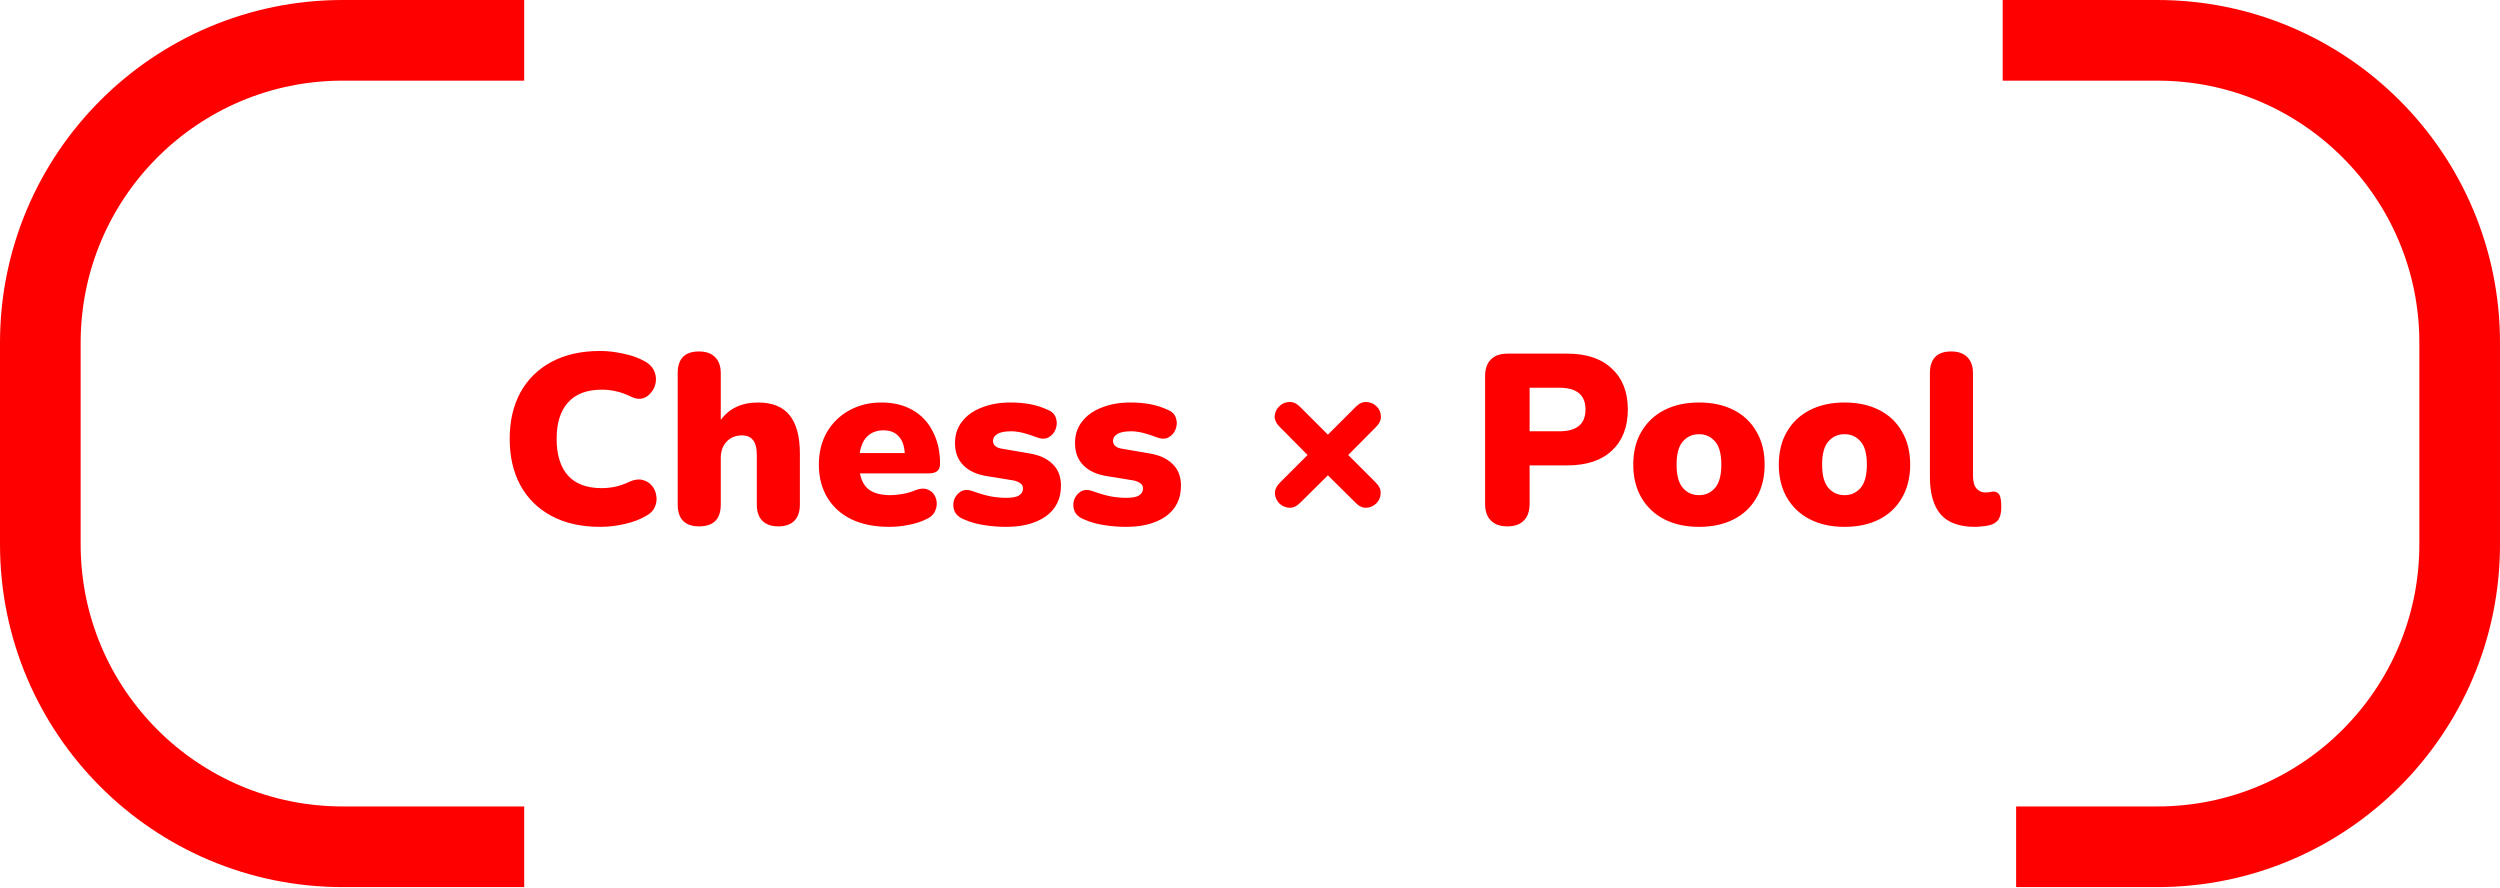
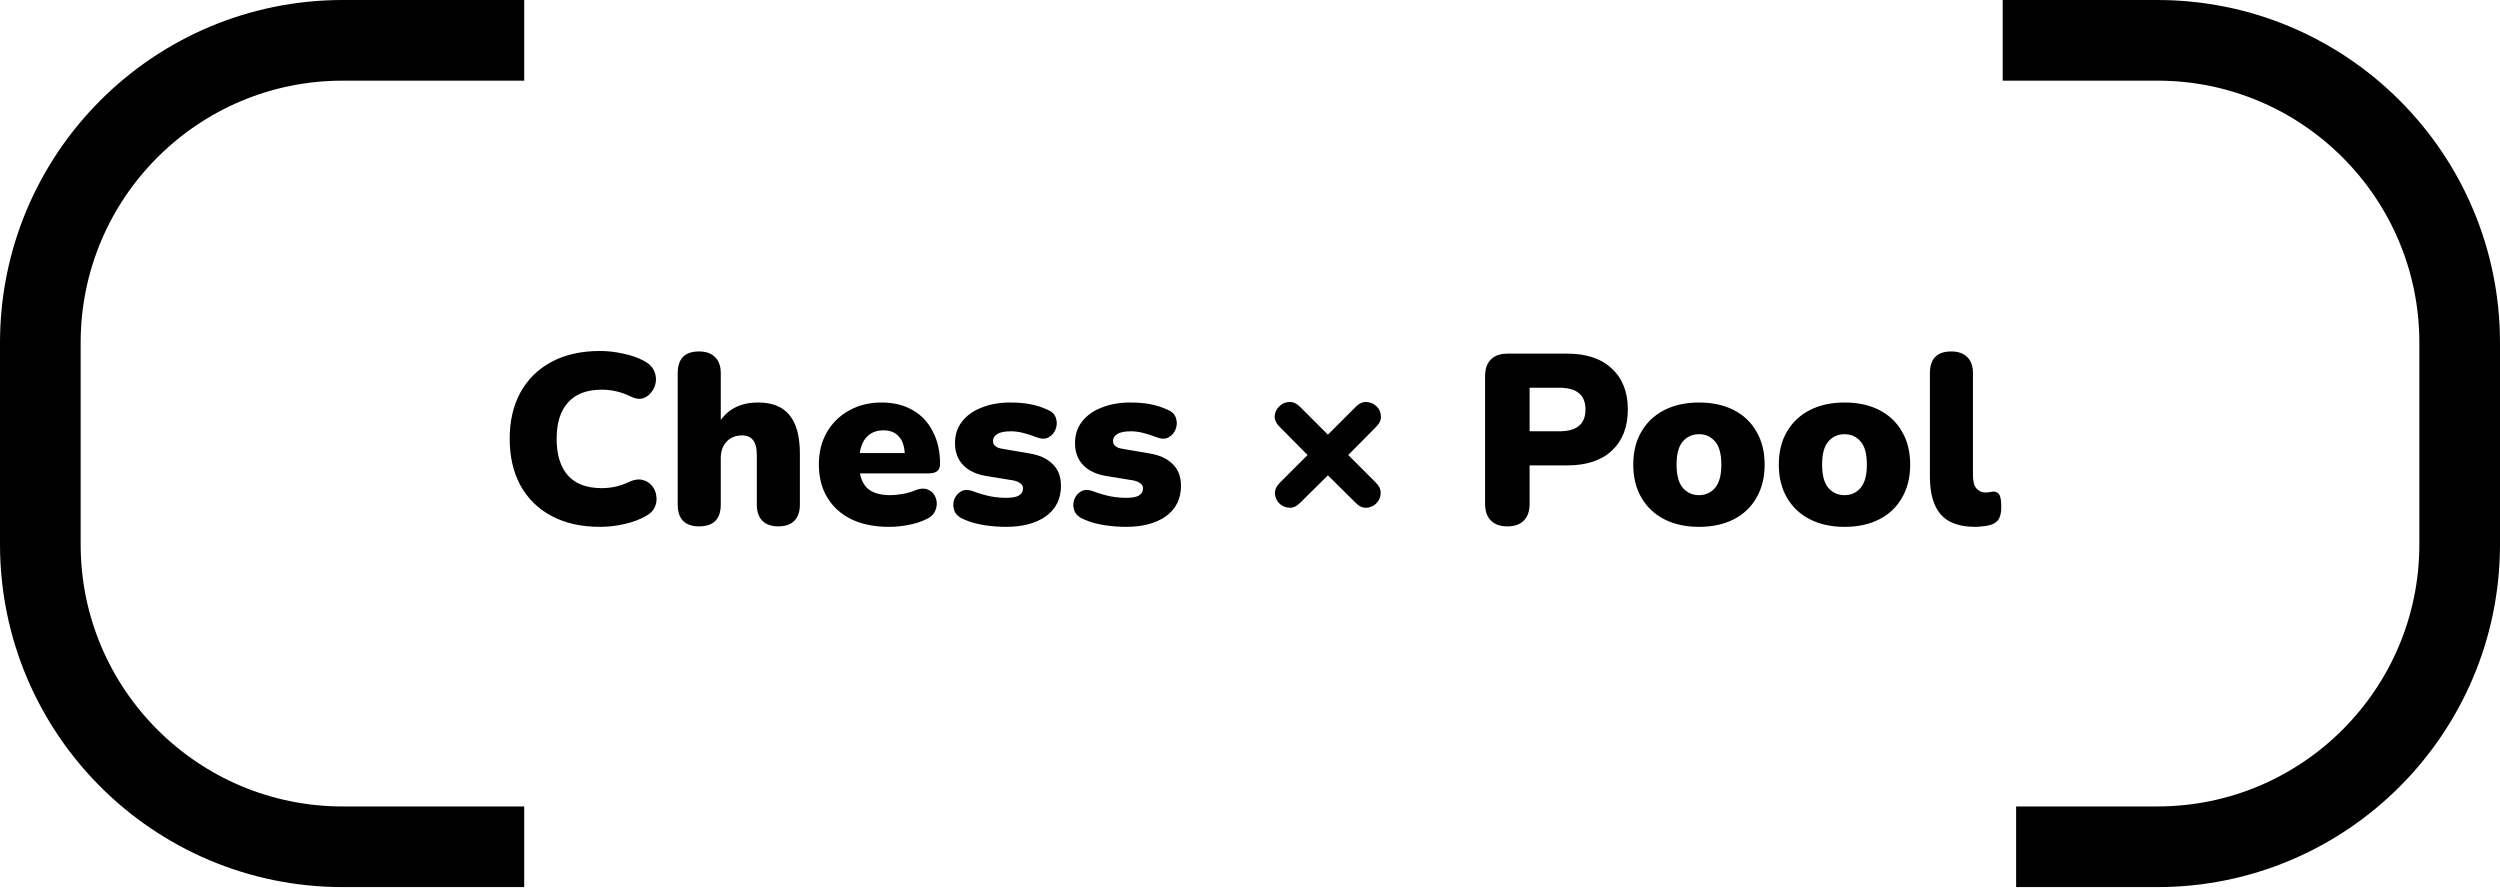
<svg xmlns="http://www.w3.org/2000/svg" width="186" height="66" viewBox="0 0 186 66" fill="none">
-   <path d="M39 3H25.5V3C13.074 3 3 13.074 3 25.5V33V40.5C3 52.926 13.074 63 25.5 63V63H39M149 3H160.5V3C172.926 3 183 13.074 183 25.5V40.5C183 52.926 172.926 63 160.5 63V63H154.75H151.875H150" stroke="#FF0000" stroke-width="6" />
-   <path d="M44.653 39.198C43.249 39.198 42.043 38.928 41.035 38.388C40.027 37.848 39.253 37.086 38.713 36.102C38.185 35.118 37.921 33.966 37.921 32.646C37.921 31.326 38.185 30.18 38.713 29.208C39.253 28.224 40.027 27.462 41.035 26.922C42.043 26.382 43.249 26.112 44.653 26.112C45.205 26.112 45.775 26.178 46.363 26.31C46.963 26.43 47.491 26.616 47.947 26.868C48.283 27.048 48.517 27.276 48.649 27.552C48.781 27.828 48.829 28.11 48.793 28.398C48.757 28.686 48.649 28.944 48.469 29.172C48.301 29.4 48.085 29.556 47.821 29.64C47.557 29.712 47.269 29.67 46.957 29.514C46.249 29.166 45.523 28.992 44.779 28.992C43.663 28.992 42.823 29.31 42.259 29.946C41.695 30.57 41.413 31.47 41.413 32.646C41.413 33.834 41.695 34.746 42.259 35.382C42.823 36.006 43.663 36.318 44.779 36.318C45.091 36.318 45.427 36.282 45.787 36.21C46.147 36.126 46.501 36 46.849 35.832C47.209 35.676 47.527 35.634 47.803 35.706C48.091 35.778 48.325 35.922 48.505 36.138C48.685 36.354 48.793 36.606 48.829 36.894C48.877 37.17 48.841 37.446 48.721 37.722C48.601 37.998 48.379 38.22 48.055 38.388C47.635 38.64 47.113 38.838 46.489 38.982C45.877 39.126 45.265 39.198 44.653 39.198ZM52.005 39.162C51.489 39.162 51.093 39.024 50.817 38.748C50.553 38.472 50.421 38.07 50.421 37.542V27.768C50.421 26.688 50.949 26.148 52.005 26.148C52.521 26.148 52.917 26.286 53.193 26.562C53.481 26.838 53.625 27.24 53.625 27.768V31.242C54.261 30.378 55.185 29.946 56.397 29.946C57.453 29.946 58.233 30.258 58.737 30.882C59.253 31.506 59.511 32.466 59.511 33.762V37.542C59.511 38.07 59.373 38.472 59.097 38.748C58.821 39.024 58.425 39.162 57.909 39.162C57.393 39.162 56.997 39.024 56.721 38.748C56.445 38.472 56.307 38.07 56.307 37.542V33.888C56.307 33.348 56.211 32.964 56.019 32.736C55.839 32.508 55.569 32.394 55.209 32.394C54.729 32.394 54.345 32.55 54.057 32.862C53.769 33.162 53.625 33.57 53.625 34.086V37.542C53.625 38.622 53.085 39.162 52.005 39.162ZM66.161 39.198C65.081 39.198 64.145 39.012 63.353 38.64C62.573 38.256 61.973 37.716 61.553 37.02C61.133 36.324 60.923 35.502 60.923 34.554C60.923 33.654 61.121 32.856 61.517 32.16C61.925 31.464 62.477 30.924 63.173 30.54C63.881 30.144 64.685 29.946 65.585 29.946C66.473 29.946 67.241 30.132 67.889 30.504C68.549 30.876 69.053 31.41 69.401 32.106C69.761 32.79 69.941 33.594 69.941 34.518C69.941 34.986 69.665 35.22 69.113 35.22H63.983C64.091 35.796 64.331 36.21 64.703 36.462C65.075 36.714 65.591 36.84 66.251 36.84C66.503 36.84 66.803 36.81 67.151 36.75C67.499 36.69 67.829 36.594 68.141 36.462C68.525 36.318 68.849 36.318 69.113 36.462C69.377 36.594 69.551 36.804 69.635 37.092C69.731 37.368 69.719 37.656 69.599 37.956C69.491 38.244 69.269 38.466 68.933 38.622C68.513 38.826 68.063 38.97 67.583 39.054C67.115 39.15 66.641 39.198 66.161 39.198ZM65.729 32.016C65.249 32.016 64.853 32.16 64.541 32.448C64.241 32.736 64.049 33.156 63.965 33.708H67.313C67.277 33.144 67.121 32.724 66.845 32.448C66.581 32.16 66.209 32.016 65.729 32.016ZM74.85 39.198C74.31 39.198 73.77 39.156 73.23 39.072C72.69 38.988 72.198 38.85 71.754 38.658C71.382 38.514 71.136 38.304 71.016 38.028C70.908 37.752 70.896 37.476 70.98 37.2C71.076 36.924 71.244 36.714 71.484 36.57C71.724 36.426 72.012 36.414 72.348 36.534C72.84 36.714 73.29 36.846 73.698 36.93C74.106 37.002 74.496 37.038 74.868 37.038C75.312 37.038 75.63 36.978 75.822 36.858C76.014 36.726 76.11 36.558 76.11 36.354C76.11 36.174 76.044 36.042 75.912 35.958C75.792 35.862 75.618 35.79 75.39 35.742L73.392 35.418C72.648 35.298 72.072 35.028 71.664 34.608C71.256 34.188 71.052 33.642 71.052 32.97C71.052 32.346 71.226 31.812 71.574 31.368C71.922 30.912 72.408 30.564 73.032 30.324C73.656 30.072 74.37 29.946 75.174 29.946C75.714 29.946 76.206 29.988 76.65 30.072C77.094 30.156 77.526 30.294 77.946 30.486C78.27 30.618 78.474 30.822 78.558 31.098C78.654 31.374 78.648 31.65 78.54 31.926C78.444 32.19 78.27 32.394 78.018 32.538C77.778 32.67 77.484 32.67 77.136 32.538C76.74 32.382 76.386 32.268 76.074 32.196C75.774 32.124 75.492 32.088 75.228 32.088C74.736 32.088 74.388 32.16 74.184 32.304C73.98 32.436 73.878 32.598 73.878 32.79C73.878 33.114 74.1 33.312 74.544 33.384L76.542 33.726C77.31 33.846 77.898 34.11 78.306 34.518C78.726 34.914 78.936 35.454 78.936 36.138C78.936 37.11 78.564 37.866 77.82 38.406C77.076 38.934 76.086 39.198 74.85 39.198ZM83.779 39.198C83.239 39.198 82.699 39.156 82.159 39.072C81.619 38.988 81.127 38.85 80.683 38.658C80.311 38.514 80.065 38.304 79.945 38.028C79.837 37.752 79.825 37.476 79.909 37.2C80.005 36.924 80.173 36.714 80.413 36.57C80.653 36.426 80.941 36.414 81.277 36.534C81.769 36.714 82.219 36.846 82.627 36.93C83.035 37.002 83.425 37.038 83.797 37.038C84.241 37.038 84.559 36.978 84.751 36.858C84.943 36.726 85.039 36.558 85.039 36.354C85.039 36.174 84.973 36.042 84.841 35.958C84.721 35.862 84.547 35.79 84.319 35.742L82.321 35.418C81.577 35.298 81.001 35.028 80.593 34.608C80.185 34.188 79.981 33.642 79.981 32.97C79.981 32.346 80.155 31.812 80.503 31.368C80.851 30.912 81.337 30.564 81.961 30.324C82.585 30.072 83.299 29.946 84.103 29.946C84.643 29.946 85.135 29.988 85.579 30.072C86.023 30.156 86.455 30.294 86.875 30.486C87.199 30.618 87.403 30.822 87.487 31.098C87.583 31.374 87.577 31.65 87.469 31.926C87.373 32.19 87.199 32.394 86.947 32.538C86.707 32.67 86.413 32.67 86.065 32.538C85.669 32.382 85.315 32.268 85.003 32.196C84.703 32.124 84.421 32.088 84.157 32.088C83.665 32.088 83.317 32.16 83.113 32.304C82.909 32.436 82.807 32.598 82.807 32.79C82.807 33.114 83.029 33.312 83.473 33.384L85.471 33.726C86.239 33.846 86.827 34.11 87.235 34.518C87.655 34.914 87.865 35.454 87.865 36.138C87.865 37.11 87.493 37.866 86.749 38.406C86.005 38.934 85.015 39.198 83.779 39.198ZM96.725 37.416C96.462 37.68 96.186 37.8 95.897 37.776C95.621 37.752 95.382 37.644 95.177 37.452C94.986 37.248 94.877 37.008 94.853 36.732C94.841 36.444 94.968 36.168 95.231 35.904L97.284 33.852L95.213 31.764C94.95 31.5 94.823 31.23 94.835 30.954C94.859 30.666 94.974 30.426 95.177 30.234C95.382 30.03 95.621 29.922 95.897 29.91C96.186 29.886 96.462 30.006 96.725 30.27L98.796 32.34L100.866 30.27C101.13 30.006 101.4 29.886 101.676 29.91C101.964 29.922 102.21 30.03 102.414 30.234C102.618 30.426 102.726 30.666 102.738 30.954C102.762 31.23 102.642 31.5 102.378 31.764L100.308 33.852L102.36 35.904C102.624 36.168 102.744 36.444 102.72 36.732C102.708 37.008 102.6 37.248 102.396 37.452C102.204 37.644 101.964 37.752 101.676 37.776C101.4 37.8 101.13 37.68 100.866 37.416L98.796 35.364L96.725 37.416ZM112.147 39.162C111.619 39.162 111.211 39.018 110.923 38.73C110.635 38.442 110.491 38.028 110.491 37.488V27.984C110.491 27.444 110.635 27.03 110.923 26.742C111.211 26.454 111.625 26.31 112.165 26.31H116.593C118.033 26.31 119.143 26.682 119.923 27.426C120.715 28.158 121.111 29.172 121.111 30.468C121.111 31.764 120.715 32.784 119.923 33.528C119.143 34.26 118.033 34.626 116.593 34.626H113.803V37.488C113.803 38.028 113.659 38.442 113.371 38.73C113.095 39.018 112.687 39.162 112.147 39.162ZM113.803 32.088H116.017C117.313 32.088 117.961 31.548 117.961 30.468C117.961 29.388 117.313 28.848 116.017 28.848H113.803V32.088ZM126.411 39.198C125.427 39.198 124.569 39.012 123.837 38.64C123.105 38.268 122.535 37.734 122.127 37.038C121.719 36.342 121.515 35.52 121.515 34.572C121.515 33.612 121.719 32.79 122.127 32.106C122.535 31.41 123.105 30.876 123.837 30.504C124.569 30.132 125.427 29.946 126.411 29.946C127.395 29.946 128.253 30.132 128.985 30.504C129.717 30.876 130.281 31.41 130.677 32.106C131.085 32.79 131.289 33.612 131.289 34.572C131.289 35.52 131.085 36.342 130.677 37.038C130.281 37.734 129.717 38.268 128.985 38.64C128.253 39.012 127.395 39.198 126.411 39.198ZM126.411 36.84C126.891 36.84 127.287 36.66 127.599 36.3C127.911 35.94 128.067 35.364 128.067 34.572C128.067 33.768 127.911 33.192 127.599 32.844C127.287 32.484 126.891 32.304 126.411 32.304C125.919 32.304 125.517 32.484 125.205 32.844C124.893 33.192 124.737 33.768 124.737 34.572C124.737 35.364 124.893 35.94 125.205 36.3C125.517 36.66 125.919 36.84 126.411 36.84ZM137.239 39.198C136.255 39.198 135.397 39.012 134.665 38.64C133.933 38.268 133.363 37.734 132.955 37.038C132.547 36.342 132.343 35.52 132.343 34.572C132.343 33.612 132.547 32.79 132.955 32.106C133.363 31.41 133.933 30.876 134.665 30.504C135.397 30.132 136.255 29.946 137.239 29.946C138.223 29.946 139.081 30.132 139.813 30.504C140.545 30.876 141.109 31.41 141.505 32.106C141.913 32.79 142.117 33.612 142.117 34.572C142.117 35.52 141.913 36.342 141.505 37.038C141.109 37.734 140.545 38.268 139.813 38.64C139.081 39.012 138.223 39.198 137.239 39.198ZM137.239 36.84C137.719 36.84 138.115 36.66 138.427 36.3C138.739 35.94 138.895 35.364 138.895 34.572C138.895 33.768 138.739 33.192 138.427 32.844C138.115 32.484 137.719 32.304 137.239 32.304C136.747 32.304 136.345 32.484 136.033 32.844C135.721 33.192 135.565 33.768 135.565 34.572C135.565 35.364 135.721 35.94 136.033 36.3C136.345 36.66 136.747 36.84 137.239 36.84ZM146.951 39.198C145.787 39.198 144.935 38.892 144.395 38.28C143.855 37.656 143.585 36.72 143.585 35.472V27.768C143.585 26.688 144.113 26.148 145.169 26.148C145.685 26.148 146.081 26.286 146.357 26.562C146.645 26.838 146.789 27.24 146.789 27.768V35.364C146.789 35.808 146.873 36.132 147.041 36.336C147.221 36.54 147.449 36.642 147.725 36.642C147.809 36.642 147.893 36.636 147.977 36.624C148.073 36.6 148.175 36.582 148.283 36.57C148.499 36.57 148.655 36.648 148.751 36.804C148.847 36.96 148.895 37.278 148.895 37.758C148.895 38.178 148.811 38.496 148.643 38.712C148.475 38.916 148.217 39.048 147.869 39.108C147.773 39.132 147.635 39.15 147.455 39.162C147.275 39.186 147.107 39.198 146.951 39.198Z" fill="#FF0000" />
+   <path d="M39 3H25.5V3C13.074 3 3 13.074 3 25.5V33V40.5C3 52.926 13.074 63 25.5 63V63H39M149 3H160.5V3C172.926 3 183 13.074 183 25.5V40.5C183 52.926 172.926 63 160.5 63V63H154.75H151.875H150" stroke="black" stroke-width="6" />
+   <path d="M44.653 39.198C43.249 39.198 42.043 38.928 41.035 38.388C40.027 37.848 39.253 37.086 38.713 36.102C38.185 35.118 37.921 33.966 37.921 32.646C37.921 31.326 38.185 30.18 38.713 29.208C39.253 28.224 40.027 27.462 41.035 26.922C42.043 26.382 43.249 26.112 44.653 26.112C45.205 26.112 45.775 26.178 46.363 26.31C46.963 26.43 47.491 26.616 47.947 26.868C48.283 27.048 48.517 27.276 48.649 27.552C48.781 27.828 48.829 28.11 48.793 28.398C48.757 28.686 48.649 28.944 48.469 29.172C48.301 29.4 48.085 29.556 47.821 29.64C47.557 29.712 47.269 29.67 46.957 29.514C46.249 29.166 45.523 28.992 44.779 28.992C43.663 28.992 42.823 29.31 42.259 29.946C41.695 30.57 41.413 31.47 41.413 32.646C41.413 33.834 41.695 34.746 42.259 35.382C42.823 36.006 43.663 36.318 44.779 36.318C45.091 36.318 45.427 36.282 45.787 36.21C46.147 36.126 46.501 36 46.849 35.832C47.209 35.676 47.527 35.634 47.803 35.706C48.091 35.778 48.325 35.922 48.505 36.138C48.685 36.354 48.793 36.606 48.829 36.894C48.877 37.17 48.841 37.446 48.721 37.722C48.601 37.998 48.379 38.22 48.055 38.388C47.635 38.64 47.113 38.838 46.489 38.982C45.877 39.126 45.265 39.198 44.653 39.198ZM52.005 39.162C51.489 39.162 51.093 39.024 50.817 38.748C50.553 38.472 50.421 38.07 50.421 37.542V27.768C50.421 26.688 50.949 26.148 52.005 26.148C52.521 26.148 52.917 26.286 53.193 26.562C53.481 26.838 53.625 27.24 53.625 27.768V31.242C54.261 30.378 55.185 29.946 56.397 29.946C57.453 29.946 58.233 30.258 58.737 30.882C59.253 31.506 59.511 32.466 59.511 33.762V37.542C59.511 38.07 59.373 38.472 59.097 38.748C58.821 39.024 58.425 39.162 57.909 39.162C57.393 39.162 56.997 39.024 56.721 38.748C56.445 38.472 56.307 38.07 56.307 37.542V33.888C56.307 33.348 56.211 32.964 56.019 32.736C55.839 32.508 55.569 32.394 55.209 32.394C54.729 32.394 54.345 32.55 54.057 32.862C53.769 33.162 53.625 33.57 53.625 34.086V37.542C53.625 38.622 53.085 39.162 52.005 39.162ZM66.161 39.198C65.081 39.198 64.145 39.012 63.353 38.64C62.573 38.256 61.973 37.716 61.553 37.02C61.133 36.324 60.923 35.502 60.923 34.554C60.923 33.654 61.121 32.856 61.517 32.16C61.925 31.464 62.477 30.924 63.173 30.54C63.881 30.144 64.685 29.946 65.585 29.946C66.473 29.946 67.241 30.132 67.889 30.504C68.549 30.876 69.053 31.41 69.401 32.106C69.761 32.79 69.941 33.594 69.941 34.518C69.941 34.986 69.665 35.22 69.113 35.22H63.983C64.091 35.796 64.331 36.21 64.703 36.462C65.075 36.714 65.591 36.84 66.251 36.84C66.503 36.84 66.803 36.81 67.151 36.75C67.499 36.69 67.829 36.594 68.141 36.462C68.525 36.318 68.849 36.318 69.113 36.462C69.377 36.594 69.551 36.804 69.635 37.092C69.731 37.368 69.719 37.656 69.599 37.956C69.491 38.244 69.269 38.466 68.933 38.622C68.513 38.826 68.063 38.97 67.583 39.054C67.115 39.15 66.641 39.198 66.161 39.198ZM65.729 32.016C65.249 32.016 64.853 32.16 64.541 32.448C64.241 32.736 64.049 33.156 63.965 33.708H67.313C67.277 33.144 67.121 32.724 66.845 32.448C66.581 32.16 66.209 32.016 65.729 32.016ZM74.85 39.198C74.31 39.198 73.77 39.156 73.23 39.072C72.69 38.988 72.198 38.85 71.754 38.658C71.382 38.514 71.136 38.304 71.016 38.028C70.908 37.752 70.896 37.476 70.98 37.2C71.076 36.924 71.244 36.714 71.484 36.57C71.724 36.426 72.012 36.414 72.348 36.534C72.84 36.714 73.29 36.846 73.698 36.93C74.106 37.002 74.496 37.038 74.868 37.038C75.312 37.038 75.63 36.978 75.822 36.858C76.014 36.726 76.11 36.558 76.11 36.354C76.11 36.174 76.044 36.042 75.912 35.958C75.792 35.862 75.618 35.79 75.39 35.742L73.392 35.418C72.648 35.298 72.072 35.028 71.664 34.608C71.256 34.188 71.052 33.642 71.052 32.97C71.052 32.346 71.226 31.812 71.574 31.368C71.922 30.912 72.408 30.564 73.032 30.324C73.656 30.072 74.37 29.946 75.174 29.946C75.714 29.946 76.206 29.988 76.65 30.072C77.094 30.156 77.526 30.294 77.946 30.486C78.27 30.618 78.474 30.822 78.558 31.098C78.654 31.374 78.648 31.65 78.54 31.926C78.444 32.19 78.27 32.394 78.018 32.538C77.778 32.67 77.484 32.67 77.136 32.538C76.74 32.382 76.386 32.268 76.074 32.196C75.774 32.124 75.492 32.088 75.228 32.088C74.736 32.088 74.388 32.16 74.184 32.304C73.98 32.436 73.878 32.598 73.878 32.79C73.878 33.114 74.1 33.312 74.544 33.384L76.542 33.726C77.31 33.846 77.898 34.11 78.306 34.518C78.726 34.914 78.936 35.454 78.936 36.138C78.936 37.11 78.564 37.866 77.82 38.406C77.076 38.934 76.086 39.198 74.85 39.198ZM83.779 39.198C83.239 39.198 82.699 39.156 82.159 39.072C81.619 38.988 81.127 38.85 80.683 38.658C80.311 38.514 80.065 38.304 79.945 38.028C79.837 37.752 79.825 37.476 79.909 37.2C80.005 36.924 80.173 36.714 80.413 36.57C80.653 36.426 80.941 36.414 81.277 36.534C81.769 36.714 82.219 36.846 82.627 36.93C83.035 37.002 83.425 37.038 83.797 37.038C84.241 37.038 84.559 36.978 84.751 36.858C84.943 36.726 85.039 36.558 85.039 36.354C85.039 36.174 84.973 36.042 84.841 35.958C84.721 35.862 84.547 35.79 84.319 35.742L82.321 35.418C81.577 35.298 81.001 35.028 80.593 34.608C80.185 34.188 79.981 33.642 79.981 32.97C79.981 32.346 80.155 31.812 80.503 31.368C80.851 30.912 81.337 30.564 81.961 30.324C82.585 30.072 83.299 29.946 84.103 29.946C84.643 29.946 85.135 29.988 85.579 30.072C86.023 30.156 86.455 30.294 86.875 30.486C87.199 30.618 87.403 30.822 87.487 31.098C87.583 31.374 87.577 31.65 87.469 31.926C87.373 32.19 87.199 32.394 86.947 32.538C86.707 32.67 86.413 32.67 86.065 32.538C85.669 32.382 85.315 32.268 85.003 32.196C84.703 32.124 84.421 32.088 84.157 32.088C83.665 32.088 83.317 32.16 83.113 32.304C82.909 32.436 82.807 32.598 82.807 32.79C82.807 33.114 83.029 33.312 83.473 33.384L85.471 33.726C86.239 33.846 86.827 34.11 87.235 34.518C87.655 34.914 87.865 35.454 87.865 36.138C87.865 37.11 87.493 37.866 86.749 38.406C86.005 38.934 85.015 39.198 83.779 39.198ZM96.725 37.416C96.462 37.68 96.186 37.8 95.897 37.776C95.621 37.752 95.382 37.644 95.177 37.452C94.986 37.248 94.877 37.008 94.853 36.732C94.841 36.444 94.968 36.168 95.231 35.904L97.284 33.852L95.213 31.764C94.95 31.5 94.823 31.23 94.835 30.954C94.859 30.666 94.974 30.426 95.177 30.234C95.382 30.03 95.621 29.922 95.897 29.91C96.186 29.886 96.462 30.006 96.725 30.27L98.796 32.34L100.866 30.27C101.13 30.006 101.4 29.886 101.676 29.91C101.964 29.922 102.21 30.03 102.414 30.234C102.618 30.426 102.726 30.666 102.738 30.954C102.762 31.23 102.642 31.5 102.378 31.764L100.308 33.852L102.36 35.904C102.624 36.168 102.744 36.444 102.72 36.732C102.708 37.008 102.6 37.248 102.396 37.452C102.204 37.644 101.964 37.752 101.676 37.776C101.4 37.8 101.13 37.68 100.866 37.416L98.796 35.364L96.725 37.416ZM112.147 39.162C111.619 39.162 111.211 39.018 110.923 38.73C110.635 38.442 110.491 38.028 110.491 37.488V27.984C110.491 27.444 110.635 27.03 110.923 26.742C111.211 26.454 111.625 26.31 112.165 26.31H116.593C118.033 26.31 119.143 26.682 119.923 27.426C120.715 28.158 121.111 29.172 121.111 30.468C121.111 31.764 120.715 32.784 119.923 33.528C119.143 34.26 118.033 34.626 116.593 34.626H113.803V37.488C113.803 38.028 113.659 38.442 113.371 38.73C113.095 39.018 112.687 39.162 112.147 39.162ZM113.803 32.088H116.017C117.313 32.088 117.961 31.548 117.961 30.468C117.961 29.388 117.313 28.848 116.017 28.848H113.803V32.088ZM126.411 39.198C125.427 39.198 124.569 39.012 123.837 38.64C123.105 38.268 122.535 37.734 122.127 37.038C121.719 36.342 121.515 35.52 121.515 34.572C121.515 33.612 121.719 32.79 122.127 32.106C122.535 31.41 123.105 30.876 123.837 30.504C124.569 30.132 125.427 29.946 126.411 29.946C127.395 29.946 128.253 30.132 128.985 30.504C129.717 30.876 130.281 31.41 130.677 32.106C131.085 32.79 131.289 33.612 131.289 34.572C131.289 35.52 131.085 36.342 130.677 37.038C130.281 37.734 129.717 38.268 128.985 38.64C128.253 39.012 127.395 39.198 126.411 39.198ZM126.411 36.84C126.891 36.84 127.287 36.66 127.599 36.3C127.911 35.94 128.067 35.364 128.067 34.572C128.067 33.768 127.911 33.192 127.599 32.844C127.287 32.484 126.891 32.304 126.411 32.304C125.919 32.304 125.517 32.484 125.205 32.844C124.893 33.192 124.737 33.768 124.737 34.572C124.737 35.364 124.893 35.94 125.205 36.3C125.517 36.66 125.919 36.84 126.411 36.84ZM137.239 39.198C136.255 39.198 135.397 39.012 134.665 38.64C133.933 38.268 133.363 37.734 132.955 37.038C132.547 36.342 132.343 35.52 132.343 34.572C132.343 33.612 132.547 32.79 132.955 32.106C133.363 31.41 133.933 30.876 134.665 30.504C135.397 30.132 136.255 29.946 137.239 29.946C138.223 29.946 139.081 30.132 139.813 30.504C140.545 30.876 141.109 31.41 141.505 32.106C141.913 32.79 142.117 33.612 142.117 34.572C142.117 35.52 141.913 36.342 141.505 37.038C141.109 37.734 140.545 38.268 139.813 38.64C139.081 39.012 138.223 39.198 137.239 39.198ZM137.239 36.84C137.719 36.84 138.115 36.66 138.427 36.3C138.739 35.94 138.895 35.364 138.895 34.572C138.895 33.768 138.739 33.192 138.427 32.844C138.115 32.484 137.719 32.304 137.239 32.304C136.747 32.304 136.345 32.484 136.033 32.844C135.721 33.192 135.565 33.768 135.565 34.572C135.565 35.364 135.721 35.94 136.033 36.3C136.345 36.66 136.747 36.84 137.239 36.84ZM146.951 39.198C145.787 39.198 144.935 38.892 144.395 38.28C143.855 37.656 143.585 36.72 143.585 35.472V27.768C143.585 26.688 144.113 26.148 145.169 26.148C145.685 26.148 146.081 26.286 146.357 26.562C146.645 26.838 146.789 27.24 146.789 27.768V35.364C146.789 35.808 146.873 36.132 147.041 36.336C147.221 36.54 147.449 36.642 147.725 36.642C147.809 36.642 147.893 36.636 147.977 36.624C148.073 36.6 148.175 36.582 148.283 36.57C148.499 36.57 148.655 36.648 148.751 36.804C148.847 36.96 148.895 37.278 148.895 37.758C148.895 38.178 148.811 38.496 148.643 38.712C148.475 38.916 148.217 39.048 147.869 39.108C147.773 39.132 147.635 39.15 147.455 39.162C147.275 39.186 147.107 39.198 146.951 39.198Z" fill="black" />
</svg>
